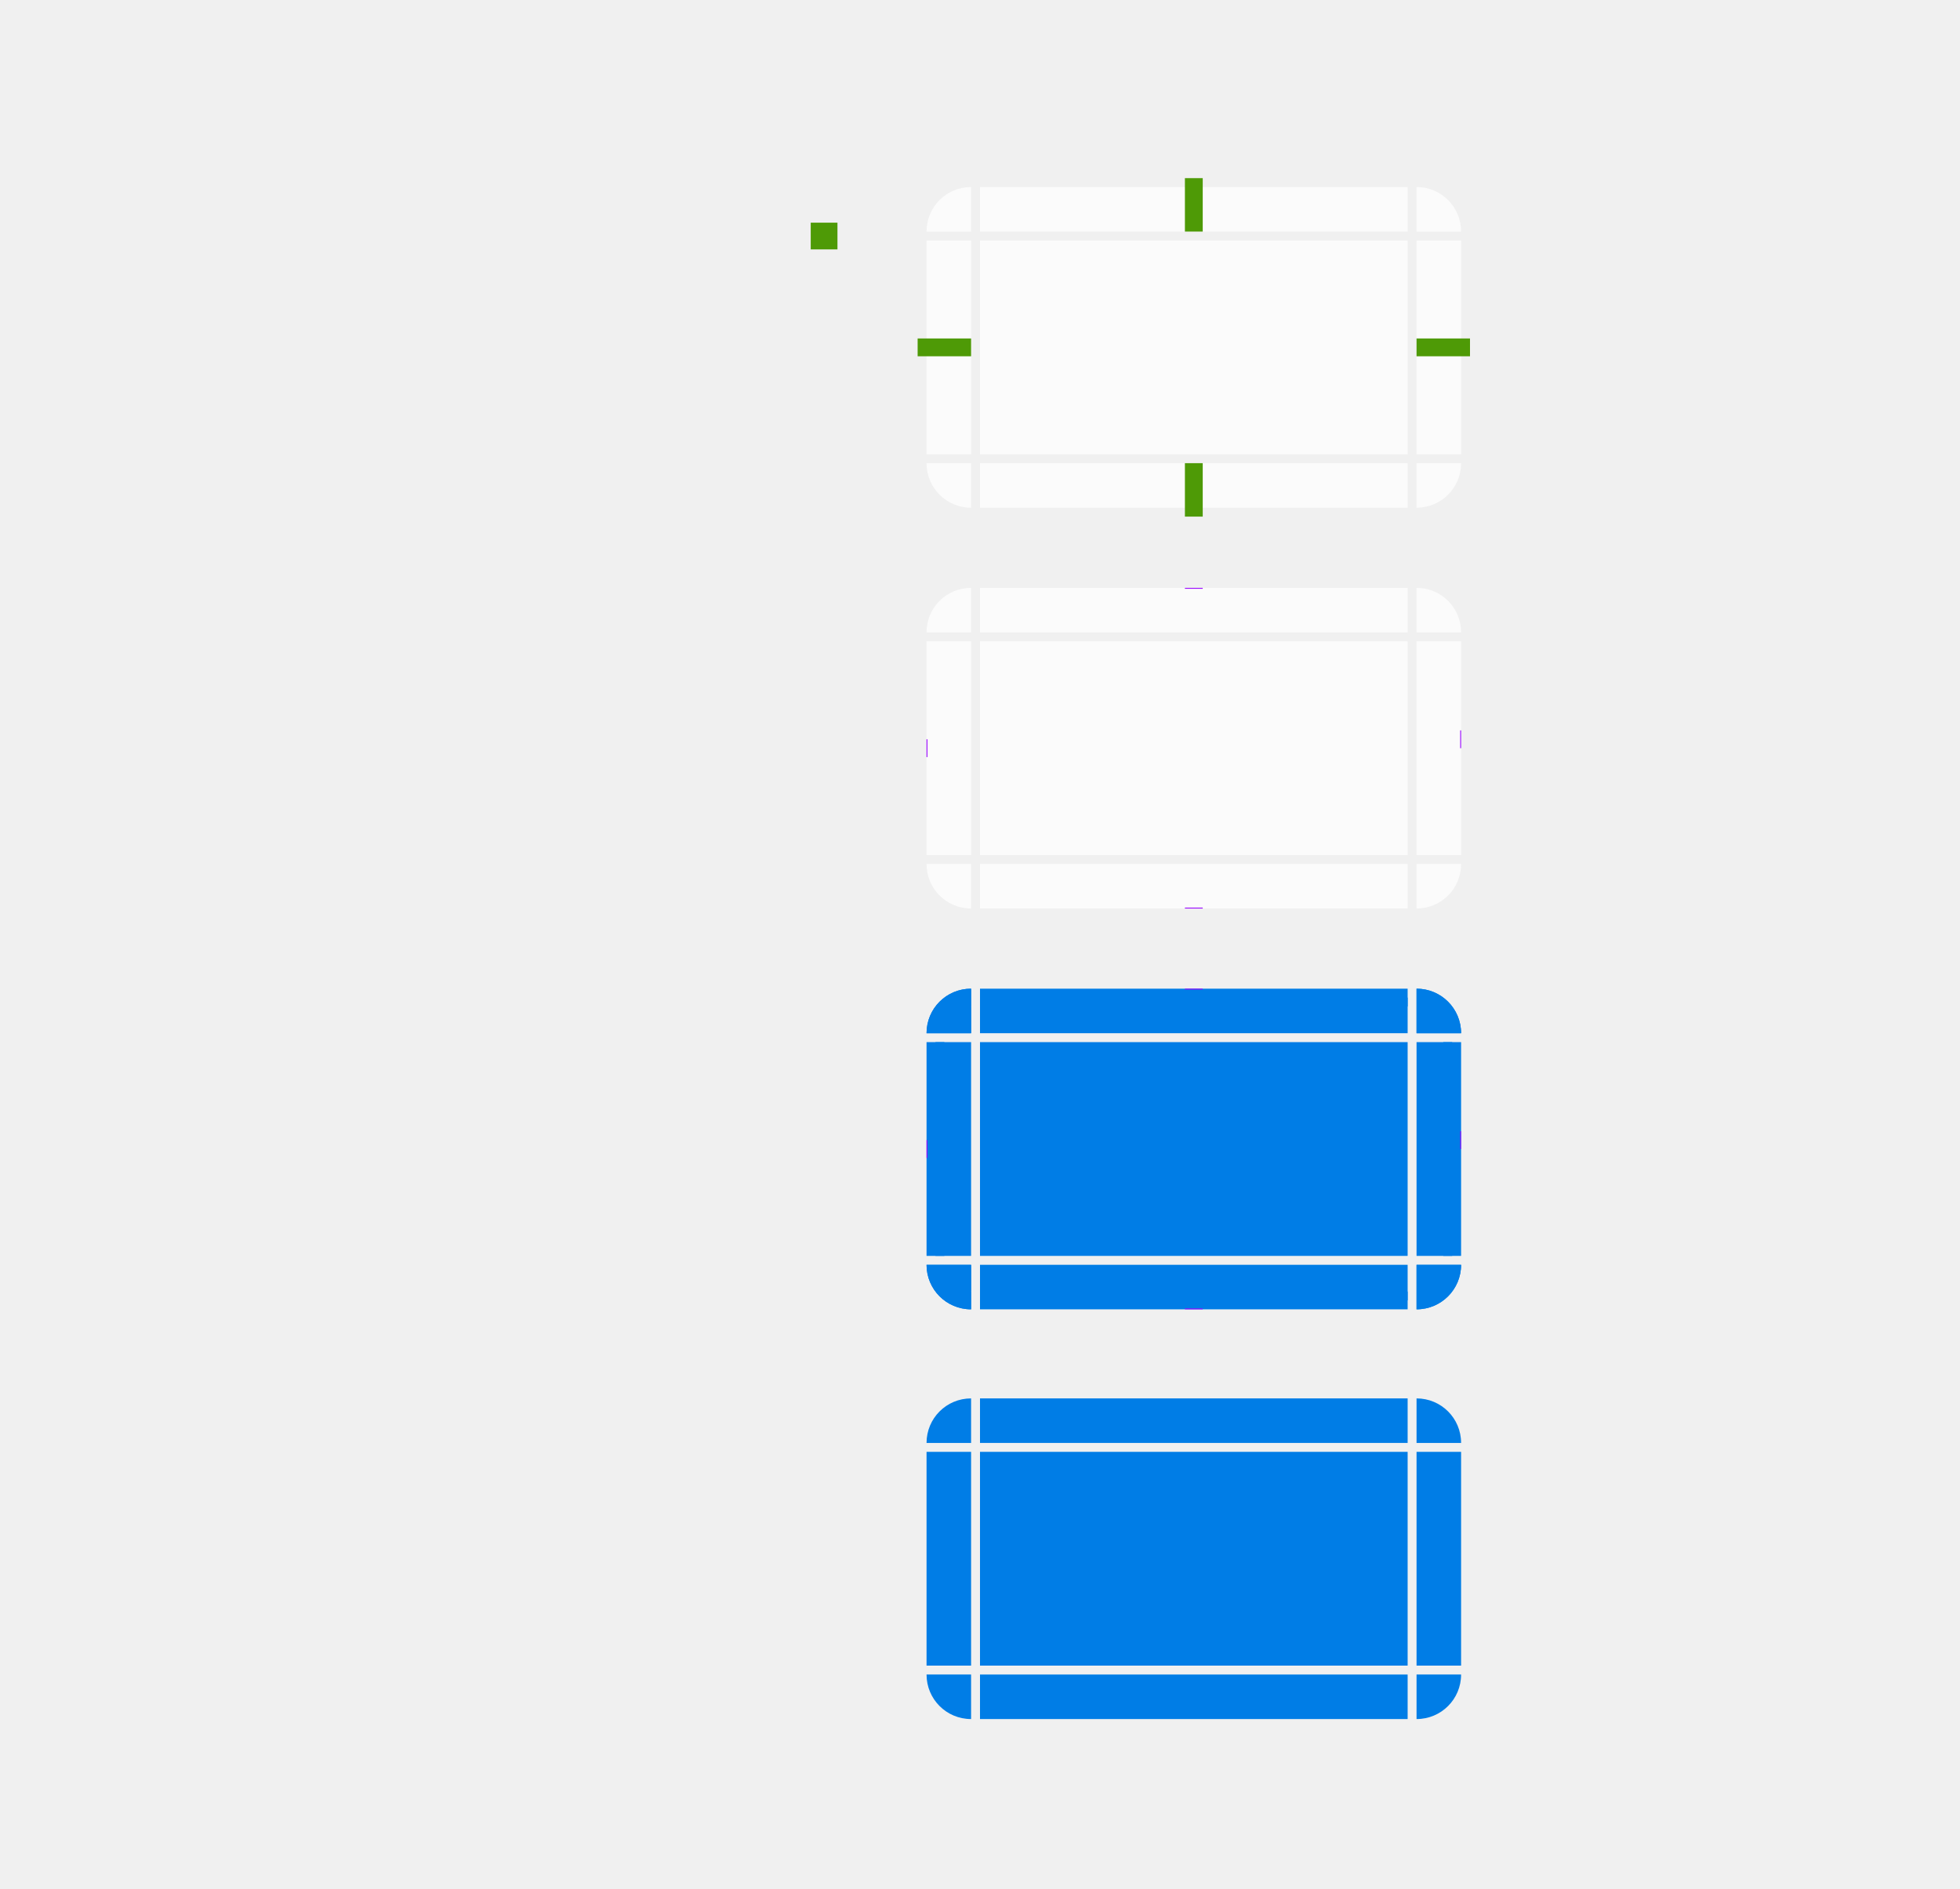
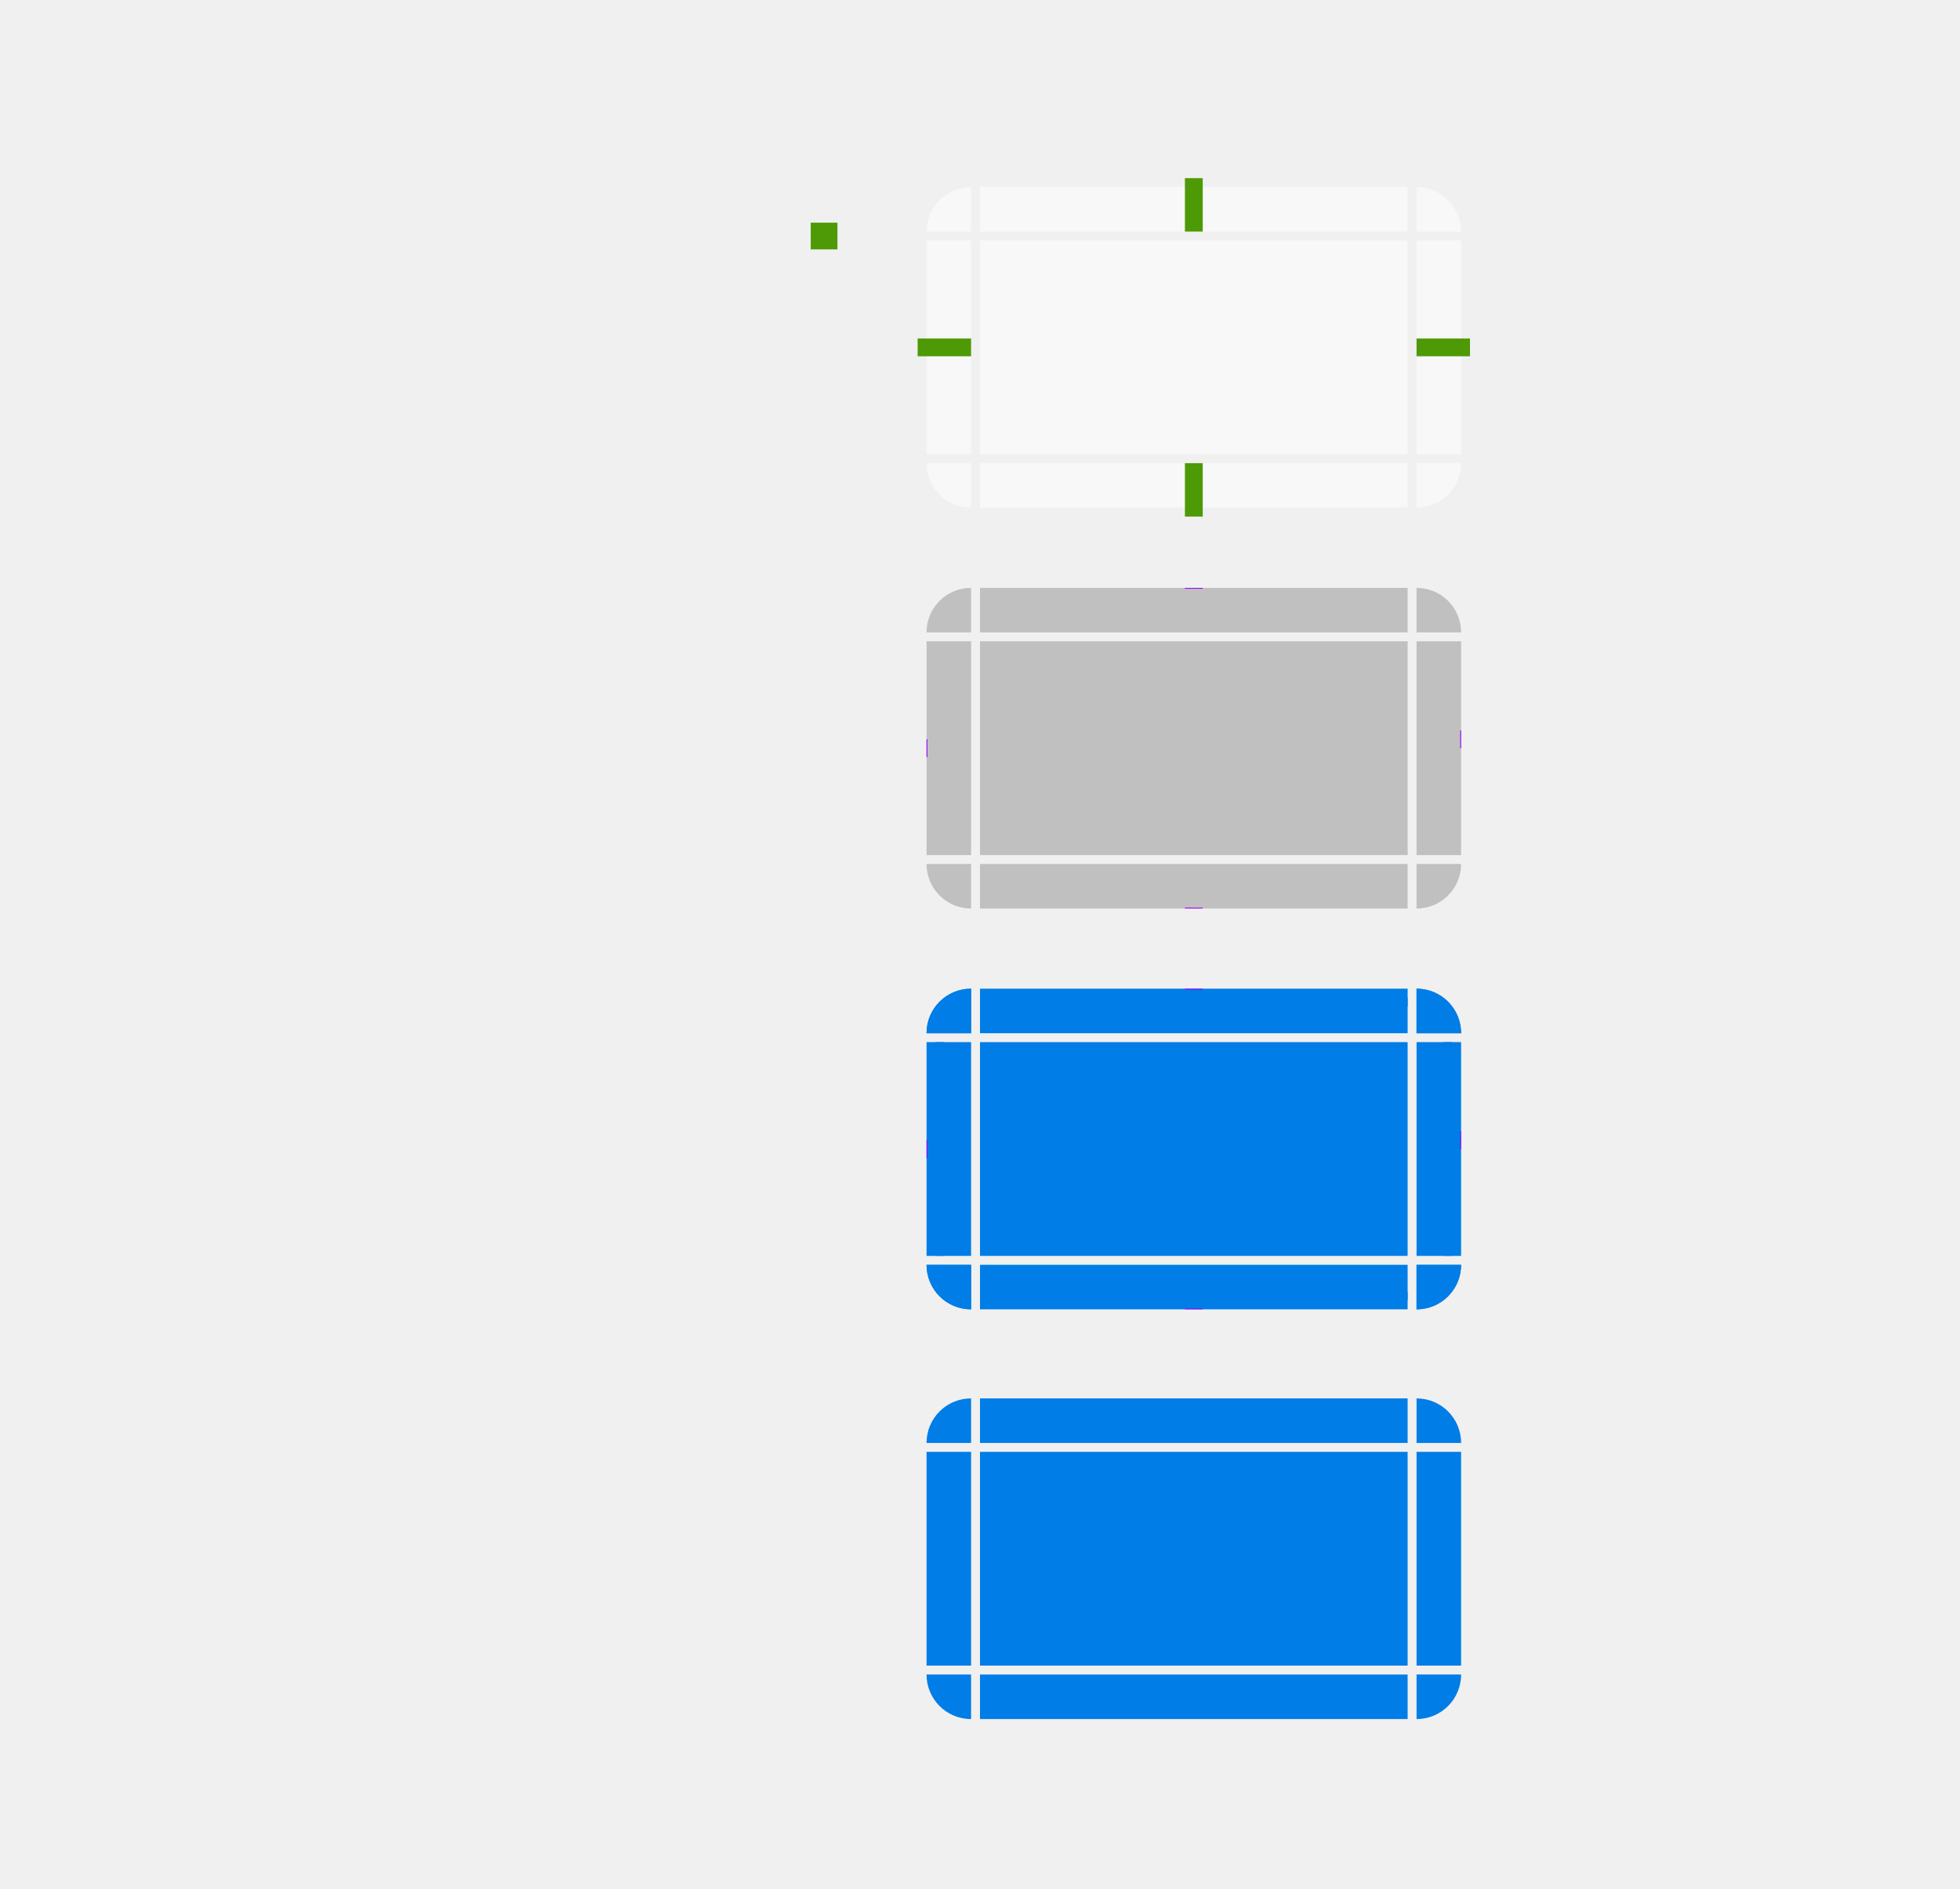
<svg xmlns="http://www.w3.org/2000/svg" xmlns:xlink="http://www.w3.org/1999/xlink" width="220" height="212" version="1.0" id="svg414">
  <defs id="defs18">
    <linearGradient id="b">
      <stop stop-color="#fafafa" offset="0" id="stop2" />
      <stop stop-color="#fafafa" offset="1" id="stop4" />
      <stop stop-color="#afb4b9" stop-opacity=".314" offset="1" id="stop6" />
    </linearGradient>
    <linearGradient id="e">
      <stop stop-color="#0c6395" offset="0" id="stop9" />
      <stop stop-color="#3daeef" offset="1" id="stop11" />
    </linearGradient>
    <style id="current-color-scheme" type="text/css">.ColorScheme-Text {
        color:#31363b;
        stop-color:#31363b;
      }
      .ColorScheme-Background {
        color:#eff0f1;
        stop-color:#eff0f1;
      }
      .ColorScheme-Highlight {
        color:#3daee9;
        stop-color:#3daee9;
      }
      .ColorScheme-ViewText {
        color:#31363b;
        stop-color:#31363b;
      }
      .ColorScheme-ViewBackground {
        color:#fcfcfc;
        stop-color:#fcfcfc;
      }
      .ColorScheme-ViewHover {
        color:#93cee9;
        stop-color:#93cee9;
      }
      .ColorScheme-ViewFocus{
        color:#3daee9;
        stop-color:#3daee9;
      }
      .ColorScheme-ButtonText {
        color:#31363b;
        stop-color:#31363b;
      }
      .ColorScheme-ButtonBackground {
        color:#eff0f1;
        stop-color:#eff0f1;
      }
      .ColorScheme-ButtonHover {
        color:#93cee9;
        stop-color:#93cee9;
      }
      .ColorScheme-ButtonFocus{
        color:#3daee9;
        stop-color:#3daee9;
      }</style>
    <linearGradient id="a" x1="216" x2="216" y1="107" y2="110" gradientUnits="userSpaceOnUse" xlink:href="#e" />
    <linearGradient id="d" x1="160" x2="160" y1="-159" y2="-138" gradientTransform="translate(-879.81 948.58)" gradientUnits="userSpaceOnUse" xlink:href="#b" />
    <linearGradient id="c" x1="160" x2="160" y1="-159" y2="-138" gradientTransform="translate(-823.81 948.58)" gradientUnits="userSpaceOnUse" xlink:href="#b" />
  </defs>
  <rect style="fill:#4e9a06" ry="0" height="3" width="3" y="25" x="91" id="normal-hint-compose-over-border" />
-   <path style="color:#3daee6;opacity:0.8;fill:#fefefe;stroke-width:0.707;fill-opacity:1" d="M 110,72 V 96 h 48 V 72 Z" class="ColorScheme-Highlight" id="hover-center" />
+   <path style="color:#3daee6;opacity:0.2;fill:#000000;stroke-width:0.707;fill-opacity:1" d="M 110,72 V 96 h 48 V 72 Z" class="ColorScheme-Highlight" id="hover-center" />
  <g transform="translate(-81.14,-758.86)" id="hover-topleft" style="opacity:1">
-     <path style="color:#3daee6;opacity:0.8;fill:#fefefe;stroke-width:1.25;fill-opacity:1" d="m 190.14,824.86 c -2.77,0 -5,2.23 -5,5 h 5 z" id="path5201" />
+     <path style="color:#3daee6;opacity:0.2;fill:#000000;stroke-width:1.25;fill-opacity:1" d="m 190.14,824.86 c -2.77,0 -5,2.23 -5,5 h 5 z" id="path5201" />
    <path style="color:#3daee6;opacity:1;fill:none;stroke-width:1.5" d="M 109 65 C 105.676 65 103 67.676 103 71 L 105 71 C 105 68.784 106.784 67 109 67 L 109 65 z " transform="translate(81.14,758.86)" id="path2151" />
    <path style="color:#3daee6;opacity:0;fill:#8ab4f8;stroke-width:1.25;fill-opacity:1" d="M 109 66 C 106.23 66 104 68.23 104 71 L 106 71 C 106 69.338 107.338 68 109 68 L 109 66 z " transform="translate(81.14,758.86)" id="path10-91" />
  </g>
  <g transform="matrix(0.3664122,0,0,1,40.33041,-758.86)" id="hover-top" style="opacity:1">
-     <path style="color:#3daee6;opacity:0.8;fill:#fefefe;fill-opacity:1;stroke-width:1.118" id="path13-26" d="M 190.14,824.86 V 829.86 h 131 v -5 z" class="ColorScheme-Highlight" />
+     <path style="color:#3daee6;opacity:0.2;fill:#000000;fill-opacity:1;stroke-width:1.118" id="path13-26" d="M 190.14,824.86 V 829.86 h 131 v -5 z" class="ColorScheme-Highlight" />
    <path class="ColorScheme-Highlight" d="M 190.14,823.86 V 825.86 h 131 v -2 z" id="path2149" style="color:#3daee6;opacity:1;fill:none;stroke-width:0.707" />
    <path style="color:#3daee6;opacity:0;fill:#8ab4f8;stroke-width:0.707;fill-opacity:1" id="path4403" d="m 190.14,824.86 v 2 h 131 v -2 z" class="ColorScheme-Highlight" />
  </g>
  <use x="0" y="0" xlink:href="#hover-topleft" id="hover-topright" transform="matrix(-1,0,0,1,268,0)" width="100%" height="100%" />
  <use x="0" y="0" xlink:href="#hover-top" id="hover-left" transform="matrix(0,-0.5000001,1,0,37.99997,151)" width="100%" height="100%" />
  <use x="0" y="0" xlink:href="#hover-top" id="hover-right" transform="matrix(0,0.5,-1,0,230,16.99998)" width="100%" height="100%" />
  <use x="0" y="0" xlink:href="#hover-top" id="hover-bottom" transform="matrix(1,0,0,-1,-2.6708e-5,168)" width="100%" height="100%" />
  <use x="0" y="0" xlink:href="#hover-topleft" id="hover-bottomleft" transform="matrix(1,0,0,-1,-4.7e-7,168)" width="100%" height="100%" />
  <use x="0" y="0" xlink:href="#hover-topleft" id="hover-bottomright" transform="rotate(-180,134,84)" width="100%" height="100%" />
  <rect style="fill:#9a06ff;stroke-width:0.316" height="0.1" width="2" y="66" x="133" id="hover-hint-top-margin" />
  <rect style="fill:#9a06ff;stroke-width:0.224" height="0.1" width="2" y="163.9" x="-84" transform="rotate(-90)" id="hover-hint-right-margin" />
  <rect style="fill:#9a06ff;stroke-width:0.224" height="0.1" width="2" y="104" x="-85" transform="rotate(-90)" id="hover-hint-left-margin" />
  <rect style="fill:#9a06ff;stroke-width:0.183" id="hover-hint-bottom-margin" x="133" y="101.9" width="2" height="0.1" />
-   <path style="color:#3daee6;opacity:0.8;fill:#fefefe;stroke-width:0.707;fill-opacity:1" d="m 110,27 v 24 h 48 V 27 Z" class="ColorScheme-Highlight" id="normal-center" />
+   <path style="color:#3daee6;opacity:0.5;fill:#ffffff;stroke-width:0.707;fill-opacity:1" d="m 110,27 v 24 h 48 V 27 Z" class="ColorScheme-Highlight" id="normal-center" />
  <g transform="translate(-81.14,-803.86)" id="normal-topleft" style="opacity:1">
    <path style="color:#3daee6;opacity:1;fill:none;stroke-width:1.5" d="m 109,65 c -3.324,0 -6,2.676 -6,6 h 2 c 0,-2.216 1.784,-4 4,-4 z" transform="translate(81.14,758.86)" id="path2151-9-5" />
-     <path style="color:#3daee6;opacity:0.8;fill:#fefefe;stroke-width:1.25;fill-opacity:1" d="m 190.14,824.86 c -2.77,0 -5,2.23 -5,5 h 5 z" id="path10-91-9-7" />
+     <path style="color:#3daee6;opacity:0.5;fill:#ffffff;stroke-width:1.25;fill-opacity:1" d="m 190.14,824.86 c -2.77,0 -5,2.23 -5,5 h 5 z" id="path10-91-9-7" />
  </g>
  <g transform="matrix(0.3664122,0,0,1,40.33039,-803.86)" id="normal-top" style="opacity:1">
-     <path style="color:#3daee6;opacity:0.8;fill:#fefefe;stroke-width:1.118;fill-opacity:1" id="path13-26-1-3" d="M 190.14,824.86 V 829.86 h 131 v -5 z" class="ColorScheme-Highlight" />
+     <path style="color:#3daee6;opacity:0.5;fill:#ffffff;stroke-width:1.118;fill-opacity:1" id="path13-26-1-3" d="M 190.14,824.86 V 829.86 h 131 v -5 z" class="ColorScheme-Highlight" />
    <path class="ColorScheme-Highlight" d="M 190.14,823.86 V 825.86 h 131 v -2 z" id="path2149-9-6" style="color:#3daee6;opacity:1;fill:none;stroke-width:0.707" />
  </g>
  <g style="opacity:1" id="normal-topright" transform="matrix(-1,0,0,1,349.14,-803.86)">
    <path id="path2794-2" transform="translate(81.14,758.86)" d="m 109,65 c -3.324,0 -6,2.676 -6,6 h 2 c 0,-2.216 1.784,-4 4,-4 z" style="color:#3daee6;opacity:1;fill:none;stroke-width:1.5" />
-     <path id="path2796-5" d="m 190.14,824.86 c -2.77,0 -5,2.23 -5,5 H 190.14 Z" style="color:#3daee6;opacity:0.8;fill:#fefefe;stroke-width:1.25;fill-opacity:1" />
+     <path id="path2796-5" d="m 190.14,824.86 c -2.77,0 -5,2.23 -5,5 H 190.14 Z" style="color:#3daee6;opacity:0.5;fill:#ffffff;stroke-width:1.25;fill-opacity:1" />
  </g>
  <g style="opacity:1" id="normal-left" transform="matrix(0,-0.1832061,1,0,-720.86,85.83475)">
-     <path class="ColorScheme-Highlight" d="M 190.14,824.86 V 829.86 h 131 v -5 z" id="path2824-8" style="color:#3daee6;opacity:0.8;fill:#fefefe;stroke-width:1.118;fill-opacity:1" />
+     <path class="ColorScheme-Highlight" d="M 190.14,824.86 V 829.86 h 131 v -5 z" id="path2824-8" style="color:#3daee6;opacity:0.5;fill:#ffffff;stroke-width:1.118;fill-opacity:1" />
    <path style="color:#3daee6;opacity:1;fill:none;stroke-width:0.707" id="path2826-2" d="M 190.14,823.86 V 825.86 h 131 v -2 z" class="ColorScheme-Highlight" />
  </g>
  <g style="opacity:1" id="normal-right" transform="matrix(0,0.1832061,-1,0,988.86,-7.834834)">
-     <path class="ColorScheme-Highlight" d="M 190.14,824.86 V 829.86 h 131 v -5 z" id="path2812-5" style="color:#3daee6;opacity:0.8;fill:#fefefe;stroke-width:1.118;fill-opacity:1" />
+     <path class="ColorScheme-Highlight" d="M 190.14,824.86 V 829.86 h 131 v -5 z" id="path2812-5" style="color:#3daee6;opacity:0.5;fill:#ffffff;stroke-width:1.118;fill-opacity:1" />
    <path style="color:#3daee6;opacity:1;fill:none;stroke-width:0.707" id="path2814-6" d="M 190.14,823.86 V 825.86 h 131 v -2 z" class="ColorScheme-Highlight" />
  </g>
  <g style="opacity:1" id="normal-bottom" transform="matrix(0.3664122,0,0,-1,40.33038,881.8599)">
-     <path class="ColorScheme-Highlight" d="m 190.14,824.86 v 5 h 131 v -5 z" id="path2818-7" style="color:#3daee6;opacity:0.8;fill:#fefefe;stroke-width:1.118;fill-opacity:1" />
+     <path class="ColorScheme-Highlight" d="m 190.14,824.86 v 5 h 131 v -5 z" id="path2818-7" style="color:#3daee6;opacity:0.5;fill:#ffffff;stroke-width:1.118;fill-opacity:1" />
    <path style="color:#3daee6;opacity:1;fill:none;stroke-width:0.707" id="path2820-5" d="M 190.14,823.86 V 825.86 h 131 v -2 z" class="ColorScheme-Highlight" />
  </g>
  <g style="opacity:1" id="normal-bottomleft" transform="matrix(1,0,0,-1,-81.14002,881.8599)">
    <path id="path2806-9" transform="translate(81.14,758.86)" d="m 109,65 c -3.324,0 -6,2.676 -6,6 h 2 c 0,-2.216 1.784,-4 4,-4 z" style="color:#3daee6;opacity:1;fill:none;stroke-width:1.5" />
-     <path id="path2808-3" d="m 190.14,824.86 c -2.77,0 -5,2.23 -5,5 H 190.14 Z" style="color:#3daee6;opacity:0.8;fill:#fefefe;stroke-width:1.25;fill-opacity:1" />
+     <path id="path2808-3" d="m 190.14,824.86 c -2.77,0 -5,2.23 -5,5 H 190.14 Z" style="color:#3daee6;opacity:0.5;fill:#ffffff;stroke-width:1.25;fill-opacity:1" />
  </g>
  <g style="opacity:1" id="normal-bottomright" transform="rotate(180,174.57,440.93)">
    <path id="path2800-1" transform="translate(81.14,758.86)" d="m 109,65 c -3.324,0 -6,2.676 -6,6 h 2 c 0,-2.216 1.784,-4 4,-4 z" style="color:#3daee6;opacity:1;fill:none;stroke-width:1.5" />
-     <path id="path2802-8" d="m 190.14,824.86 c -2.77,0 -5,2.23 -5,5 H 190.14 Z" style="color:#3daee6;opacity:0.8;fill:#fefefe;stroke-width:1.25;fill-opacity:1" />
+     <path id="path2802-8" d="m 190.14,824.86 c -2.77,0 -5,2.23 -5,5 H 190.14 Z" style="color:#3daee6;opacity:0.5;fill:#ffffff;stroke-width:1.25;fill-opacity:1" />
  </g>
  <path style="color:#3daee6;opacity:1;fill:#007de6;stroke-width:0.707;fill-opacity:1" d="m 110,163 v 24 h 48 v -24 z" class="ColorScheme-Highlight" id="pressed-center" />
  <g transform="translate(-81.14,-667.86)" id="pressed-topleft" style="opacity:1">
    <path style="color:#3daee6;opacity:1;fill:none;stroke-width:1.5" d="m 109,65 c -3.324,0 -6,2.676 -6,6 h 2 c 0,-2.216 1.784,-4 4,-4 z" transform="translate(81.14,758.86)" id="path2151-9-5-9" />
    <path style="color:#3daee6;opacity:1;fill:#007de6;stroke-width:1.25;fill-opacity:1" d="m 190.14,824.86 c -2.77,0 -5,2.23 -5,5 h 5 z" id="path10-91-9-7-7" />
  </g>
  <g transform="matrix(0.3664122,0,0,1,40.33038,-667.86)" id="pressed-top" style="opacity:1">
    <path style="color:#3daee6;opacity:1;fill:#007de6;stroke-width:1.118;fill-opacity:1" id="path13-26-1-3-6" d="M 190.14,824.86 V 829.86 h 131 v -5 z" class="ColorScheme-Highlight" />
    <path class="ColorScheme-Highlight" d="M 190.14,823.86 V 825.86 h 131 v -2 z" id="path2149-9-6-2" style="color:#3daee6;opacity:1;fill:none;stroke-width:0.707" />
  </g>
  <g style="opacity:1" id="pressed-topright" transform="matrix(-1,0,0,1,349.14,-667.86)">
    <path id="path2794-2-7" transform="translate(81.14,758.86)" d="m 109,65 c -3.324,0 -6,2.676 -6,6 h 2 c 0,-2.216 1.784,-4 4,-4 z" style="color:#3daee6;opacity:1;fill:none;stroke-width:1.5" />
    <path id="path2796-5-7" d="m 190.14,824.86 c -2.77,0 -5,2.23 -5,5 h 5 z" style="color:#3daee6;opacity:1;fill:#007de6;stroke-width:1.25;fill-opacity:1" />
  </g>
  <g style="opacity:1" id="pressed-left" transform="matrix(0,-0.1832061,1,0,-720.86,221.8347)">
    <path class="ColorScheme-Highlight" d="M 190.14,824.86 V 829.86 h 131 v -5 z" id="path2824-8-5" style="color:#3daee6;opacity:1;fill:#007de6;stroke-width:1.118;fill-opacity:1" />
    <path style="color:#3daee6;opacity:1;fill:none;stroke-width:0.707" id="path2826-2-7" d="M 190.14,823.86 V 825.86 h 131 v -2 z" class="ColorScheme-Highlight" />
  </g>
  <g style="opacity:1" id="pressed-right" transform="matrix(0,0.1832061,-1,0,988.8599,128.1651)">
    <path class="ColorScheme-Highlight" d="M 190.14,824.86 V 829.86 h 131 v -5 z" id="path2812-5-0" style="color:#3daee6;opacity:1;fill:#007de6;stroke-width:1.118;fill-opacity:1" />
    <path style="color:#3daee6;opacity:1;fill:none;stroke-width:0.707" id="path2814-6-9" d="M 190.14,823.86 V 825.86 h 131 v -2 z" class="ColorScheme-Highlight" />
  </g>
  <g style="opacity:1" id="pressed-bottom" transform="matrix(0.3664122,0,0,-1,40.33038,1017.86)">
    <path class="ColorScheme-Highlight" d="M 190.14,824.86 V 829.86 h 131 v -5 z" id="path2818-7-0" style="color:#3daee6;opacity:1;fill:#007de6;stroke-width:1.118;fill-opacity:1" />
    <path style="color:#3daee6;opacity:1;fill:none;stroke-width:0.707" id="path2820-5-9" d="M 190.14,823.86 V 825.86 h 131 v -2 z" class="ColorScheme-Highlight" />
  </g>
  <g style="opacity:1" id="pressed-bottomleft" transform="matrix(1,0,0,-1,-81.14002,1017.86)">
    <path id="path2806-9-9" transform="translate(81.14,758.86)" d="m 109,65 c -3.324,0 -6,2.676 -6,6 h 2 c 0,-2.216 1.784,-4 4,-4 z" style="color:#3daee6;opacity:1;fill:none;stroke-width:1.5" />
    <path id="path2808-3-3" d="m 190.14,824.86 c -2.77,0 -5,2.23 -5,5 H 190.14 Z" style="color:#3daee6;opacity:1;fill:#007de6;stroke-width:1.25;fill-opacity:1" />
  </g>
  <g style="opacity:1" id="pressed-bottomright" transform="rotate(180,174.57,508.93)">
    <path id="path2800-1-0" transform="translate(81.14,758.86)" d="m 109,65 c -3.324,0 -6,2.676 -6,6 h 2 c 0,-2.216 1.784,-4 4,-4 z" style="color:#3daee6;opacity:1;fill:none;stroke-width:1.5" />
    <path id="path2802-8-6" d="m 190.14,824.86 c -2.77,0 -5,2.23 -5,5 H 190.14 Z" style="color:#3daee6;opacity:1;fill:#007de6;stroke-width:1.25;fill-opacity:1" />
  </g>
  <path style="color:#3daee6;opacity:1;fill:#007de6;stroke-width:0.707;fill-opacity:1" d="m 110,117 v 24 h 48 V 117 Z" class="ColorScheme-Highlight" id="focus-center" />
  <g transform="translate(-81.14,-713.86)" id="focus-topleft" style="opacity:1">
    <path style="color:#3daee6;opacity:1;fill:#007de6;stroke-width:1.25;fill-opacity:1" d="m 190.14,824.86 c -2.77,0 -5,2.23 -5,5 h 5 z" id="path5203" />
    <path style="color:#3daee6;opacity:1;fill:none;stroke-width:1.5" d="m 109,65 c -3.324,0 -6,2.676 -6,6 h 2 c 0,-2.216 1.784,-4 4,-4 z" transform="translate(81.14,758.86)" id="path2151-0" />
    <path style="color:#3daee6;opacity:1;fill:#007de6;stroke-width:1.25;fill-opacity:1" d="m 109,66 c -2.77,0 -5,2.23 -5,5 h 2 c 0,-1.662 1.338,-3 3,-3 z" transform="translate(81.14,758.86)" id="path10-91-3" />
    <path id="path4405-2" d="m 190.14,826.86 c -1.662,0 -3,1.338 -3,3 h 3 z" style="color:#3daee6;opacity:1;fill:#007de6;stroke-width:0.75;fill-opacity:1" />
  </g>
  <g transform="matrix(0.3664122,0,0,1,40.33041,-713.86)" id="focus-top" style="opacity:1">
    <path style="color:#3daee6;opacity:1;fill:#007de6;fill-opacity:1" id="path13-26-3" d="m 190.14,825.86 v 4 h 131 v -4 z" class="ColorScheme-Highlight" />
    <path class="ColorScheme-Highlight" d="M 190.14,823.86 V 825.86 h 131 v -2 z" id="path2149-1" style="color:#3daee6;opacity:1;fill:none;stroke-width:0.707" />
    <path style="color:#3daee6;opacity:1;fill:#007de6;stroke-width:0.707;fill-opacity:1" id="path4403-3" d="m 190.14,824.86 v 2 h 131 v -2 z" class="ColorScheme-Highlight" />
  </g>
  <g style="opacity:1" id="focus-topright" transform="matrix(-1,0,0,1,349.14,-713.86)">
    <path id="path5205" d="m 190.14,824.86 c -2.77,0 -5,2.23 -5,5 H 190.14 Z" style="color:#3daee6;opacity:1;fill:#007de6;stroke-width:1.25;fill-opacity:1" />
    <path id="path5070" transform="translate(81.14,758.86)" d="m 109,65 c -3.324,0 -6,2.676 -6,6 h 2 c 0,-2.216 1.784,-4 4,-4 z" style="color:#3daee6;opacity:1;fill:none;stroke-width:1.5" />
    <path id="path5072" transform="translate(81.14,758.86)" d="m 109,66 c -2.77,0 -5,2.23 -5,5 h 2 c 0,-1.662 1.338,-3 3,-3 z" style="color:#3daee6;opacity:1;fill:#007de6;stroke-width:1.25;fill-opacity:1" />
    <path style="color:#3daee6;opacity:1;fill:#007de6;stroke-width:0.75;fill-opacity:1" d="m 190.14,826.86 c -1.662,0 -3,1.338 -3,3 h 3 z" id="path5074" />
  </g>
  <g style="opacity:1" id="focus-left" transform="matrix(0,-0.1832061,1,0,-720.86,175.8348)">
    <path class="ColorScheme-Highlight" d="m 190.14,825.86 v 4 h 131 v -4 z" id="path5062" style="color:#3daee6;opacity:1;fill:#007de6;fill-opacity:1" />
    <path style="color:#3daee6;opacity:1;fill:none;stroke-width:0.707" id="path5064" d="M 190.14,823.86 V 825.86 h 131 v -2 z" class="ColorScheme-Highlight" />
    <path class="ColorScheme-Highlight" d="m 190.14,824.86 v 2 h 131 v -2 z" id="path5066" style="color:#3daee6;opacity:1;fill:#007de6;stroke-width:0.707;fill-opacity:1" />
  </g>
  <g style="opacity:1" id="focus-right" transform="matrix(0,0.1832061,-1,0,988.8599,82.16516)">
    <path class="ColorScheme-Highlight" d="m 190.14,825.86 v 4 h 131 v -4 z" id="path5030" style="color:#3daee6;opacity:1;fill:#007de6;fill-opacity:1" />
    <path style="color:#3daee6;opacity:1;fill:none;stroke-width:0.707" id="path5032" d="M 190.14,823.86 V 825.86 h 131 v -2 z" class="ColorScheme-Highlight" />
    <path class="ColorScheme-Highlight" d="m 190.14,824.86 v 2 h 131 v -2 z" id="path5034" style="color:#3daee6;opacity:1;fill:#007de6;stroke-width:0.707;fill-opacity:1" />
  </g>
  <g style="opacity:1" id="focus-bottom" transform="matrix(0.3664122,0,0,-1,40.33038,971.8599)">
    <path class="ColorScheme-Highlight" d="m 190.14,825.86 v 4 h 131 v -4 z" id="path5046" style="color:#3daee6;opacity:1;fill:#007de6;fill-opacity:1" />
    <path style="color:#3daee6;opacity:1;fill:none;stroke-width:0.707" id="path5048" d="M 190.14,823.86 V 825.86 h 131 v -2 z" class="ColorScheme-Highlight" />
    <path class="ColorScheme-Highlight" d="m 190.14,824.86 v 2 h 131 v -2 z" id="path5050" style="color:#3daee6;opacity:1;fill:#007de6;stroke-width:0.707;fill-opacity:1" />
  </g>
  <g style="opacity:1" id="focus-bottomleft" transform="matrix(1,0,0,-1,-81.14,971.8599)">
    <path id="path5207" d="m 190.14,824.86 c -2.77,0 -5,2.23 -5,5 H 190.14 Z" style="color:#3daee6;opacity:1;fill:#007de6;stroke-width:1.25;fill-opacity:1" />
    <path id="path5054" transform="translate(81.14,758.86)" d="m 109,65 c -3.324,0 -6,2.676 -6,6 h 2 c 0,-2.216 1.784,-4 4,-4 z" style="color:#3daee6;opacity:1;fill:none;stroke-width:1.5" />
    <path id="path5056" transform="translate(81.14,758.86)" d="m 109,66 c -2.77,0 -5,2.23 -5,5 h 2 c 0,-1.662 1.338,-3 3,-3 z" style="color:#3daee6;opacity:1;fill:#007de6;stroke-width:1.25;fill-opacity:1" />
    <path style="color:#3daee6;opacity:1;fill:#007de6;stroke-width:0.75;fill-opacity:1" d="m 190.14,826.86 c -1.662,0 -3,1.338 -3,3 h 3 z" id="path5058" />
  </g>
  <g style="opacity:1" id="focus-bottomright" transform="rotate(180,174.57,485.93)">
    <path id="path5209" d="m 190.14,824.86 c -2.77,0 -5,2.23 -5,5 H 190.14 Z" style="color:#3daee6;opacity:1;fill:#007de6;stroke-width:1.25;fill-opacity:1" />
    <path id="path5038" transform="translate(81.14,758.86)" d="m 109,65 c -3.324,0 -6,2.676 -6,6 h 2 c 0,-2.216 1.784,-4 4,-4 z" style="color:#3daee6;opacity:1;fill:none;stroke-width:1.5" />
    <path id="path5040" transform="translate(81.14,758.86)" d="m 109,66 c -2.77,0 -5,2.23 -5,5 h 2 c 0,-1.662 1.338,-3 3,-3 z" style="color:#3daee6;opacity:1;fill:#007de6;stroke-width:1.25;fill-opacity:1" />
    <path style="color:#3daee6;opacity:1;fill:#007de6;stroke-width:0.75;fill-opacity:1" d="m 190.14,826.86 c -1.662,0 -3,1.338 -3,3 h 3 z" id="path5042" />
  </g>
  <rect style="fill:#9a06ff;stroke-width:0.316" height="0.1" width="2" y="111" x="133" id="focus-hint-top-margin" />
  <rect style="fill:#9a06ff;stroke-width:0.224" height="0.1" width="2" y="163.9" x="-129" transform="rotate(-90)" id="focus-hint-right-margin" />
  <rect style="fill:#9a06ff;stroke-width:0.224" height="0.1" width="2" y="104" x="-130" transform="rotate(-90)" id="focus-hint-left-margin" />
  <rect style="fill:#9a06ff;stroke-width:0.183" id="focus-hint-bottom-margin" x="133" y="146.9" width="2" height="0.1" />
  <g id="toolbutton-hover-right" transform="matrix(-1.2,0,0,1,337.2,66.99999)" style="stroke-width:1.118">
-     <path style="opacity:0.8;fill:#fefefe;stroke-width:1;fill-opacity:1" d="m 362,-53 v 32 h 2 2 v -32 h -2 z" transform="matrix(-1.250001,0,0,1,503.5002,72.99998)" id="path120-68" />
+     <path style="opacity:0.2;fill:#000000;stroke-width:1;fill-opacity:1" d="m 362,-53 v 32 h 2 2 v -32 h -2 z" transform="matrix(-1.250001,0,0,1,503.5002,72.99998)" id="path120-68" />
  </g>
  <g id="toolbutton-hover-bottomright" transform="matrix(1.200008,0,0,1.200008,229.1997,-1135.64)" style="stroke-width:1.25">
    <g transform="matrix(-1,0,0,1,44,993.36)" id="g129-4" style="stroke-width:1.25">
-       <path style="opacity:0.8;fill:#fefefe;stroke-width:1;fill-opacity:1" d="m 362,-20 v 2 2 c 2.216,0 4,-1.784 4,-4 h -2 z" transform="matrix(-1.25,0,0,1.25,457.5,77.99999)" id="path1145-3" />
+       <path style="opacity:0.2;fill:#000000;stroke-width:1;fill-opacity:1" d="m 362,-20 v 2 2 c 2.216,0 4,-1.784 4,-4 h -2 z" transform="matrix(-1.25,0,0,1.25,457.5,77.99999)" id="path1145-3" />
    </g>
  </g>
  <g id="toolbutton-hover-left" transform="matrix(1.200001,0,0,1,180.7999,66.99999)" style="stroke-width:1.118">
-     <path style="opacity:0.8;fill:#fefefe;stroke-width:1;fill-opacity:1" d="m 324,-53 v 32 h 2 2 v -32 h -2 z" transform="matrix(1.25,0,0,1,-359,72.99998)" id="path132-9" />
+     <path style="opacity:0.2;fill:#000000;stroke-width:1;fill-opacity:1" d="m 324,-53 v 32 h 2 2 v -32 h -2 z" transform="matrix(1.25,0,0,1,-359,72.99998)" id="path132-9" />
  </g>
  <rect transform="rotate(-90)" style="fill:#4e9a06;fill-opacity:1;fill-rule:nonzero;stroke:none;stroke-width:1" id="toolbutton-hover-hint-left-margin" width="2" height="4" x="-105" y="236" />
  <g style="fill:#565656;stroke-width:1.324" id="toolbutton-hover-bottom" transform="matrix(1,0,0,0.8561857,238,-775.8785)">
    <g style="stroke-width:1.324" transform="translate(-48,994.36)" id="g141-0">
-       <path style="opacity:0.8;fill:#fefefe;stroke-width:1;fill-opacity:1" d="m 329,-20 v 2 2 h 32 v -2 -2 z" transform="matrix(1,0,0,1.751968,-276,87.03933)" id="path137-6" />
+       <path style="opacity:0.2;fill:#000000;stroke-width:1;fill-opacity:1" d="m 329,-20 v 2 2 h 32 v -2 -2 z" transform="matrix(1,0,0,1.751968,-276,87.03933)" id="path137-6" />
    </g>
  </g>
  <g id="toolbutton-hover-bottomleft" transform="matrix(1.200008,0,0,1.200008,238.4,-1135.64)" style="stroke-width:1.25">
    <g transform="translate(-2,993.36)" id="g148-9" style="stroke-width:1.25">
-       <path style="opacity:0.8;fill:#fefefe;stroke-width:1;fill-opacity:1" d="m 324,-20 c 0,2.216 1.784,4 4,4 v -2 -2 h -2 z" transform="matrix(1.25,0,0,1.25,-405,77.99999)" id="path1147-26" />
+       <path style="opacity:0.2;fill:#000000;stroke-width:1;fill-opacity:1" d="m 324,-20 c 0,2.216 1.784,4 4,4 v -2 -2 h -2 z" transform="matrix(1.25,0,0,1.25,-405,77.99999)" id="path1147-26" />
    </g>
  </g>
  <g id="toolbutton-hover-top" transform="matrix(1,0,0,1.199992,238,-1126.424)" style="stroke-width:1.118">
    <g transform="translate(-48,988.36)" id="g157-4" style="stroke-width:1.118">
-       <path style="opacity:0.8;fill:#fefefe;stroke-width:1;fill-opacity:1" d="m 329,-58 v 2 2 h 32 v -2 -2 z" transform="matrix(1,0,0,1.25,-276,89.49997)" id="path151-95" />
+       <path style="opacity:0.2;fill:#000000;stroke-width:1;fill-opacity:1" d="m 329,-58 v 2 2 h 32 v -2 -2 z" transform="matrix(1,0,0,1.25,-276,89.49997)" id="path151-95" />
    </g>
  </g>
  <g id="toolbutton-hover-topleft" transform="matrix(2.000007,0,0,2.000007,236,-1934.727)" style="stroke-width:0.75">
    <g transform="translate(-2,993.36)" id="g166-8" style="stroke-width:0.75">
-       <path style="opacity:0.8;fill:#fefefe;stroke-width:1;fill-opacity:1" d="m 328,-58 c -2.216,0 -4,1.784 -4,4 h 2 2 v -2 z" transform="matrix(0.7499978,0,0,0.7499978,-240.9993,57.4999)" id="path1149-71" />
+       <path style="opacity:0.2;fill:#000000;stroke-width:1;fill-opacity:1" d="m 328,-58 c -2.216,0 -4,1.784 -4,4 h 2 2 v -2 z" transform="matrix(0.7499978,0,0,0.7499978,-240.9993,57.4999)" id="path1149-71" />
    </g>
  </g>
  <g id="toolbutton-hover-topright" transform="matrix(1.199992,0,0,1.199992,229.2003,-1126.424)" style="stroke-width:1.25">
    <g transform="matrix(-1,0,0,1,44,993.36)" id="g175-2" style="stroke-width:1.25">
-       <path style="opacity:0.8;fill:#fefefe;stroke-width:1;fill-opacity:1" d="m 362,-58 v 2 2 h 2 2 c 0,-2.216 -1.784,-4 -4,-4 z" transform="matrix(-1.250001,0,0,1.250001,457.5002,84.5)" id="path1151-7" />
-     </g>
-   </g>
-   <path style="opacity:0.8;fill:#fefefe;stroke-width:1;fill-opacity:1" id="toolbutton-hover-center" d="M 275,119 V 87 h -32 v 32 z" />
+       <path style="opacity:0.2;fill:#000000;stroke-width:1;fill-opacity:1" d="m 362,-58 v 2 2 h 2 2 c 0,-2.216 -1.784,-4 -4,-4 z" transform="matrix(-1.250001,0,0,1.250001,457.5002,84.5)" id="path1151-7" />
+     </g>
+   </g>
+   <path style="opacity:0.2;fill:#000000;stroke-width:1;fill-opacity:1" id="toolbutton-hover-center" d="M 275,119 V 87 h -32 v 32 z" />
  <rect y="80" x="258" height="4" width="2" id="toolbutton-hover-hint-top-margin" style="fill:#4e9a06;fill-opacity:1;fill-rule:nonzero;stroke:none;stroke-width:1" />
  <rect y="278" x="-104" height="4" width="2" id="toolbutton-hover-hint-right-margin" style="fill:#4e9a06;fill-opacity:1;fill-rule:nonzero;stroke:none;stroke-width:1" transform="rotate(-90)" />
  <rect style="fill:#4e9a06;fill-opacity:1;fill-rule:nonzero;stroke:none;stroke-width:1" id="toolbutton-hover-hint-bottom-margin" width="2" height="4" x="258" y="122" />
  <g id="toolbutton-pressed-right" transform="matrix(-1.200001,0,0,1,392.2,66.99988)" style="stroke-width:1.118">
-     <path style="opacity:0.8;fill:#fefefe;fill-opacity:1;stroke-width:1" d="m 417,-53 v 32 h 2 2 v -32 h -2 z" transform="matrix(-1.250001,0,0,1,572.2503,73.00009)" id="path120-68-2" />
+     <path style="opacity:0.2;fill:#000000;fill-opacity:1;stroke-width:1" d="m 417,-53 v 32 h 2 2 v -32 h -2 z" transform="matrix(-1.250001,0,0,1,572.2503,73.00009)" id="path120-68-2" />
  </g>
  <g id="toolbutton-pressed-bottomright" transform="matrix(1.199998,0,0,1.199998,284.2001,-1135.63)" style="stroke-width:1.25">
    <g transform="matrix(-1,0,0,1,44,993.36)" id="g129-4-1" style="stroke-width:1.25">
-       <path style="opacity:0.8;fill:#fefefe;fill-opacity:1;stroke-width:1" d="m 417,-20 v 2 2 c 2.216,0 4,-1.784 4,-4 h -2 z" transform="matrix(-1.25,0,0,1.25,526.25,78.00011)" id="path1145-3-0" />
+       <path style="opacity:0.2;fill:#000000;fill-opacity:1;stroke-width:1" d="m 417,-20 v 2 2 c 2.216,0 4,-1.784 4,-4 h -2 z" transform="matrix(-1.25,0,0,1.25,526.25,78.00011)" id="path1145-3-0" />
    </g>
  </g>
  <g id="toolbutton-pressed-left" transform="matrix(1.200002,0,0,1,235.7999,66.99988)" style="stroke-width:1.118">
-     <path style="opacity:0.8;fill:#fefefe;fill-opacity:1;stroke-width:1" d="m 379,-53 v 32 h 2 2 v -32 h -2 z" transform="matrix(1.25,0,0,1,-427.75,73.00009)" id="path132-9-1" />
+     <path style="opacity:0.2;fill:#000000;fill-opacity:1;stroke-width:1" d="m 379,-53 v 32 h 2 2 v -32 h -2 z" transform="matrix(1.25,0,0,1,-427.75,73.00009)" id="path132-9-1" />
  </g>
  <rect transform="rotate(-90)" style="fill:#4e9a06;fill-opacity:1;fill-rule:nonzero;stroke:none;stroke-width:1" id="toolbutton-pressed-hint-left-margin" width="2" height="4" x="-104" y="291" />
  <g style="fill:#565656;stroke-width:1.324" id="toolbutton-pressed-bottom" transform="matrix(1,0,0,0.8561857,293,-775.8786)">
    <g style="stroke-width:1.324" transform="translate(-48,994.36)" id="g141-0-9">
-       <path style="opacity:0.8;fill:#fefefe;fill-opacity:1;stroke-width:1" d="m 384,-20 v 2 2 h 32 v -2 -2 z" transform="matrix(1,0,0,1.751968,-331,87.03947)" id="path137-6-4" />
+       <path style="opacity:0.2;fill:#000000;fill-opacity:1;stroke-width:1" d="m 384,-20 v 2 2 h 32 v -2 -2 z" transform="matrix(1,0,0,1.751968,-331,87.03947)" id="path137-6-4" />
    </g>
  </g>
  <g id="toolbutton-pressed-bottomleft" transform="matrix(1.200002,0,0,1.200002,293.4,-1135.634)" style="stroke-width:1.25">
    <g transform="translate(-2,993.36)" id="g148-9-0" style="stroke-width:1.25">
-       <path style="opacity:0.8;fill:#fefefe;fill-opacity:1;stroke-width:1" d="m 379,-20 c 0,2.216 1.784,4 4,4 v -2 -2 h -2 z" transform="matrix(1.25,0,0,1.25,-473.75,78.00011)" id="path1147-26-9" />
+       <path style="opacity:0.2;fill:#000000;fill-opacity:1;stroke-width:1" d="m 379,-20 c 0,2.216 1.784,4 4,4 v -2 -2 h -2 z" transform="matrix(1.25,0,0,1.25,-473.75,78.00011)" id="path1147-26-9" />
    </g>
  </g>
  <g id="toolbutton-pressed-top" transform="matrix(1,0,0,1.199992,293,-1126.424)" style="stroke-width:1.118">
    <g transform="translate(-48,988.36)" id="g157-4-7" style="stroke-width:1.118">
-       <path style="opacity:0.8;fill:#fefefe;fill-opacity:1;stroke-width:1" d="m 384,-58 v 2 2 h 32 v -2 -2 z" transform="matrix(1,0,0,1.25,-331,89.50009)" id="path151-95-7" />
+       <path style="opacity:0.2;fill:#000000;fill-opacity:1;stroke-width:1" d="m 384,-58 v 2 2 h 32 v -2 -2 z" transform="matrix(1,0,0,1.25,-331,89.50009)" id="path151-95-7" />
    </g>
  </g>
  <g id="toolbutton-pressed-topleft" transform="matrix(2.000005,0,0,2.000005,291,-1934.725)" style="stroke-width:0.75">
    <g transform="translate(-2,993.36)" id="g166-8-1" style="stroke-width:0.75">
-       <path style="opacity:0.8;fill:#fefefe;fill-opacity:1;stroke-width:1" d="m 383,-58 c -2.216,0 -4,1.784 -4,4 h 2 2 v -2 z" transform="matrix(0.7499978,0,0,0.7499978,-282.2491,57.4999)" id="path1149-71-5" />
+       <path style="opacity:0.2;fill:#000000;fill-opacity:1;stroke-width:1" d="m 383,-58 c -2.216,0 -4,1.784 -4,4 h 2 2 v -2 z" transform="matrix(0.7499978,0,0,0.7499978,-282.2491,57.4999)" id="path1149-71-5" />
    </g>
  </g>
  <g id="toolbutton-pressed-topright" transform="matrix(1.199992,0,0,1.199992,284.2003,-1126.424)" style="stroke-width:1.25">
    <g transform="matrix(-1,0,0,1,44,993.36)" id="g175-2-7" style="stroke-width:1.25">
-       <path style="opacity:0.8;fill:#fefefe;fill-opacity:1;stroke-width:1" d="m 417,-58 v 2 2 h 2 2 c 0,-2.216 -1.784,-4 -4,-4 z" transform="matrix(-1.250001,0,0,1.250001,526.2503,84.50013)" id="path1151-7-7" />
-     </g>
-   </g>
-   <path style="opacity:0.8;fill:#fefefe;fill-opacity:1;stroke-width:1" id="toolbutton-pressed-center" d="M 330,119 V 87 h -32 v 32 z" />
+       <path style="opacity:0.2;fill:#000000;fill-opacity:1;stroke-width:1" d="m 417,-58 v 2 2 h 2 2 c 0,-2.216 -1.784,-4 -4,-4 z" transform="matrix(-1.250001,0,0,1.250001,526.2503,84.50013)" id="path1151-7-7" />
+     </g>
+   </g>
+   <path style="opacity:0.2;fill:#000000;fill-opacity:1;stroke-width:1" id="toolbutton-pressed-center" d="M 330,119 V 87 h -32 v 32 z" />
  <rect y="80" x="313" height="4" width="2" id="toolbutton-pressed-hint-top-margin" style="fill:#4e9a06;fill-opacity:1;fill-rule:nonzero;stroke:none;stroke-width:1" />
  <rect y="333" x="-103" height="4" width="2" id="toolbutton-pressed-hint-right-margin" style="fill:#4e9a06;fill-opacity:1;fill-rule:nonzero;stroke:none;stroke-width:1" transform="rotate(-90)" />
  <rect style="fill:#4e9a06;fill-opacity:1;fill-rule:nonzero;stroke:none;stroke-width:1" id="toolbutton-pressed-hint-bottom-margin" width="2" height="4" x="313" y="122" />
  <rect style="fill:#4e9a06;fill-opacity:1;fill-rule:nonzero;stroke:none;stroke-width:1" id="normal-hint-bottom-margin" width="2" height="6" x="133" y="52" />
  <rect y="20" x="133" height="6" width="2" id="normal-hint-top-margin" style="fill:#4e9a06;fill-opacity:1;fill-rule:nonzero;stroke:none;stroke-width:1" />
  <rect transform="rotate(-90)" style="fill:#4e9a06;fill-opacity:1;fill-rule:nonzero;stroke:none;stroke-width:1" id="normal-hint-left-margin" width="2" height="6" x="-40" y="103" />
  <rect y="159" x="-40" height="6" width="2" id="normal-hint-right-margin" style="fill:#4e9a06;fill-opacity:1;fill-rule:nonzero;stroke:none;stroke-width:1" transform="rotate(-90)" />
</svg>
